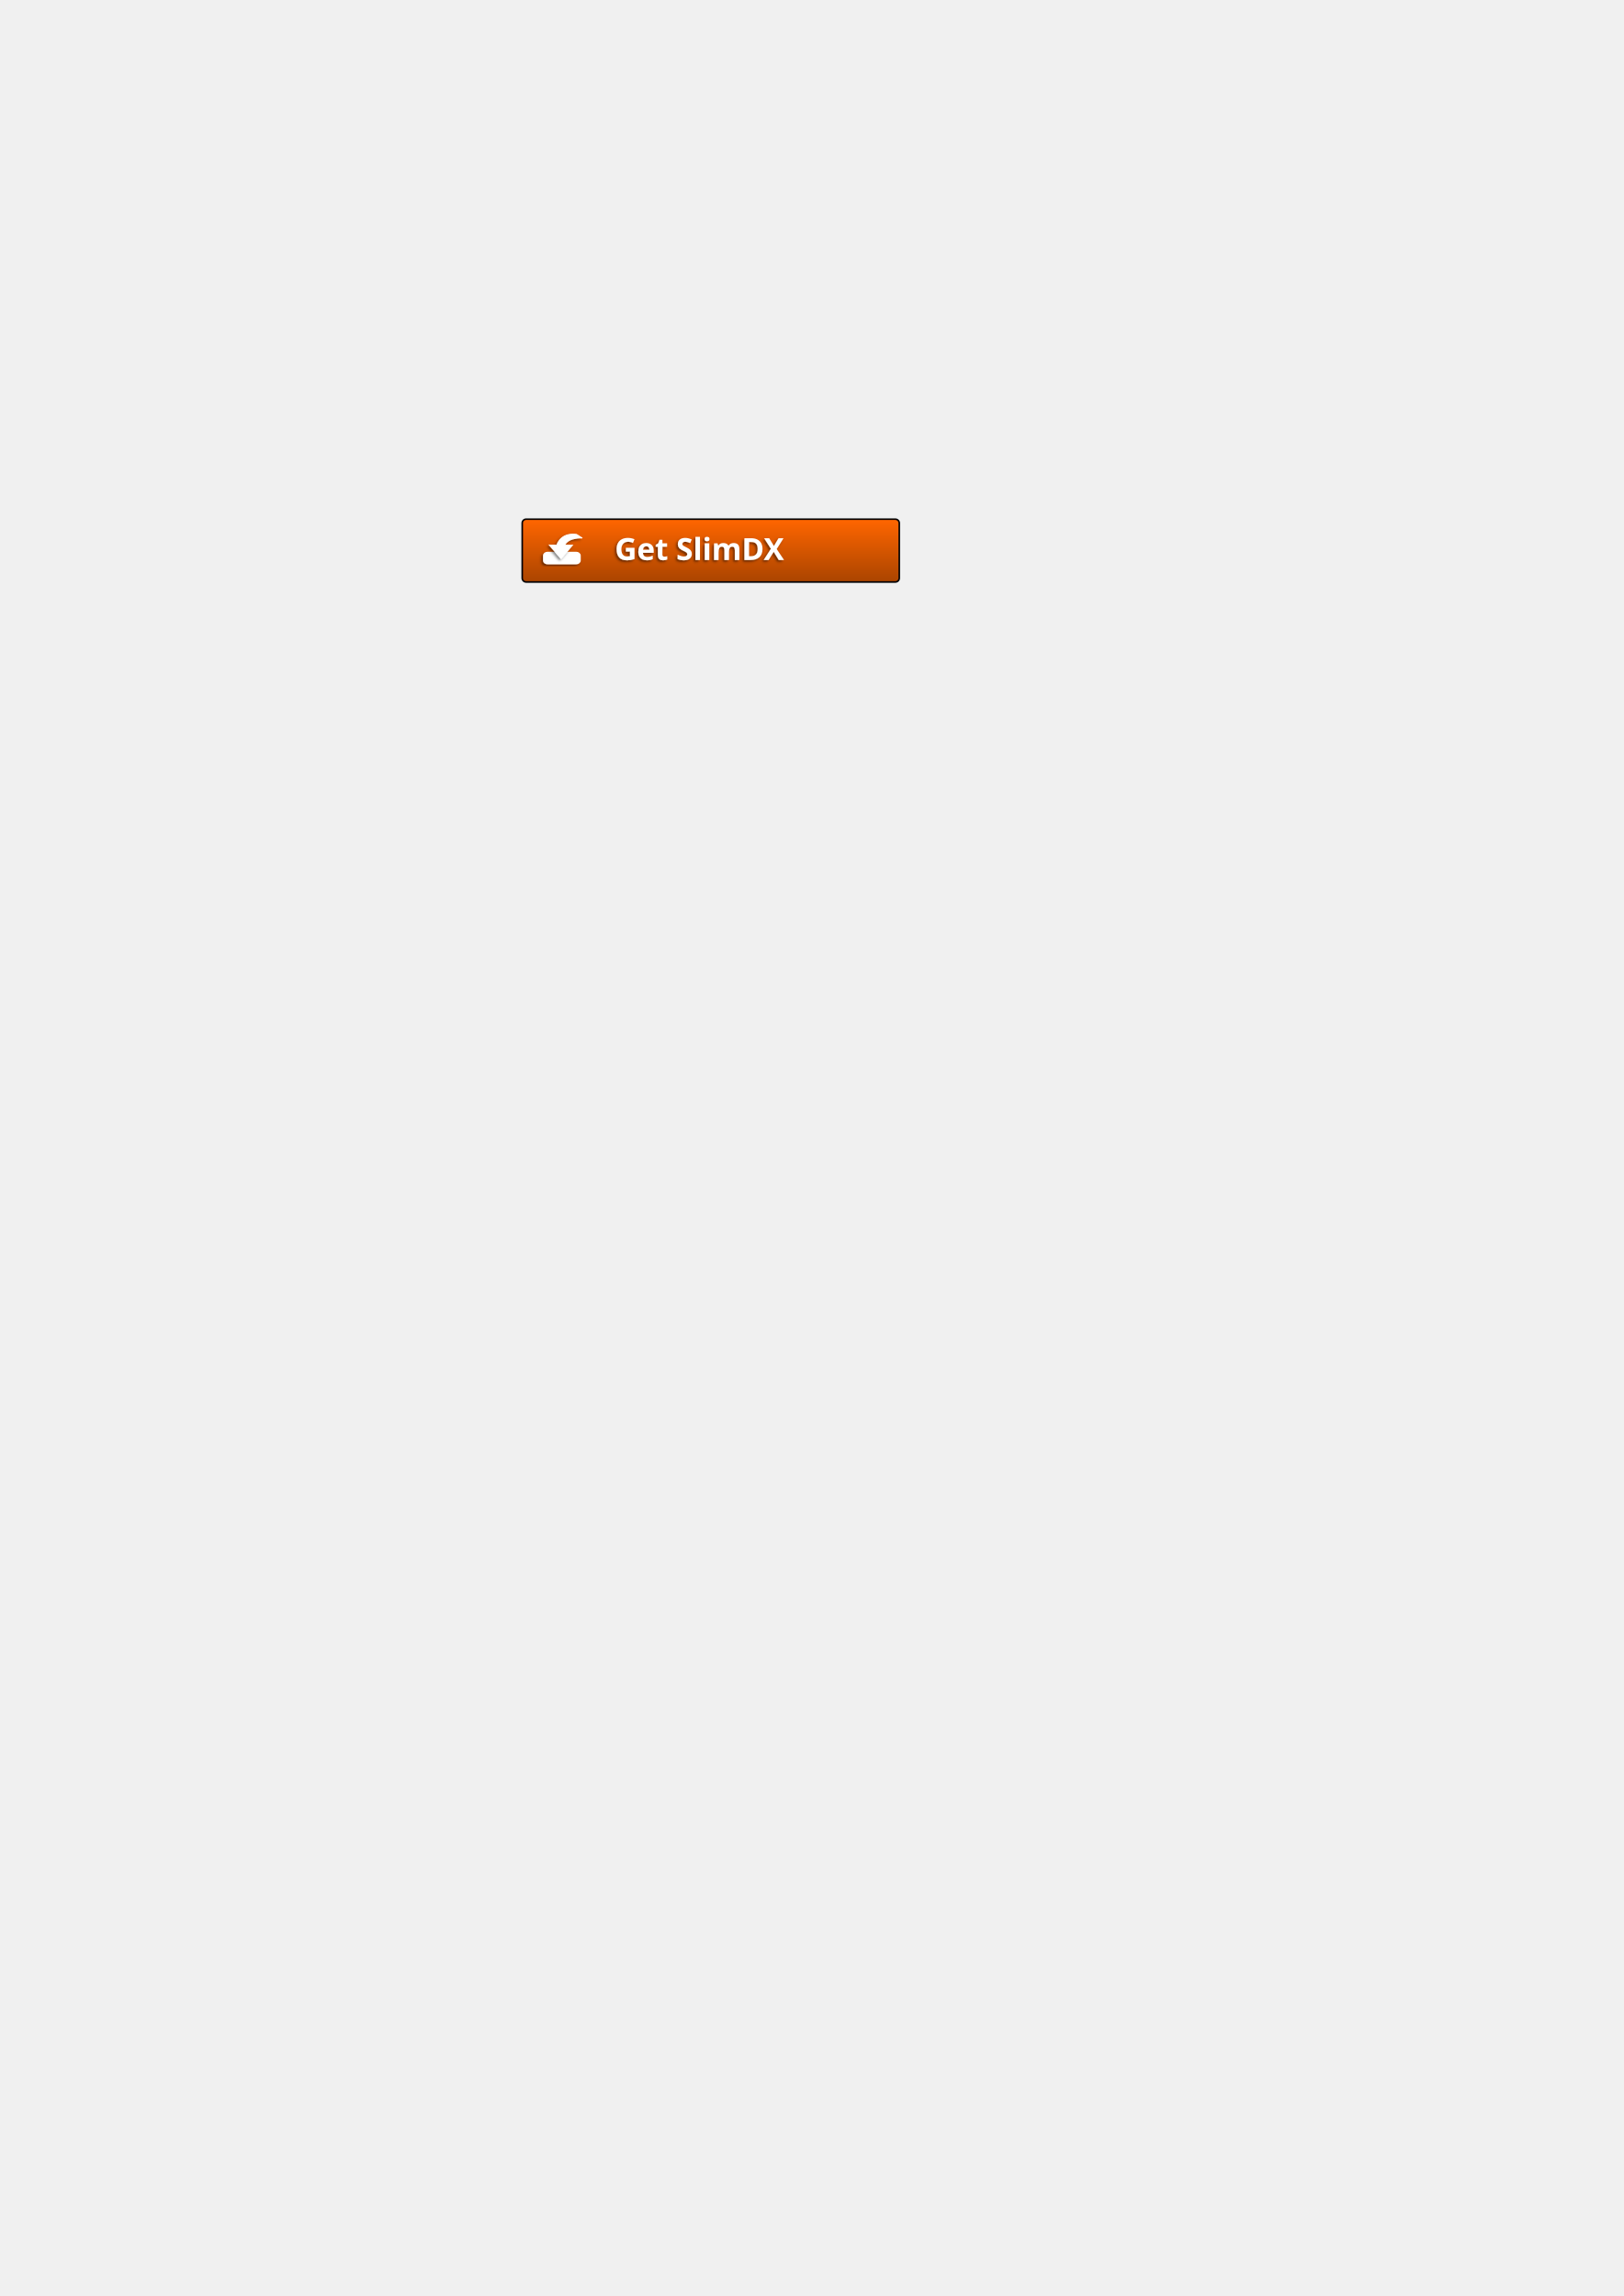
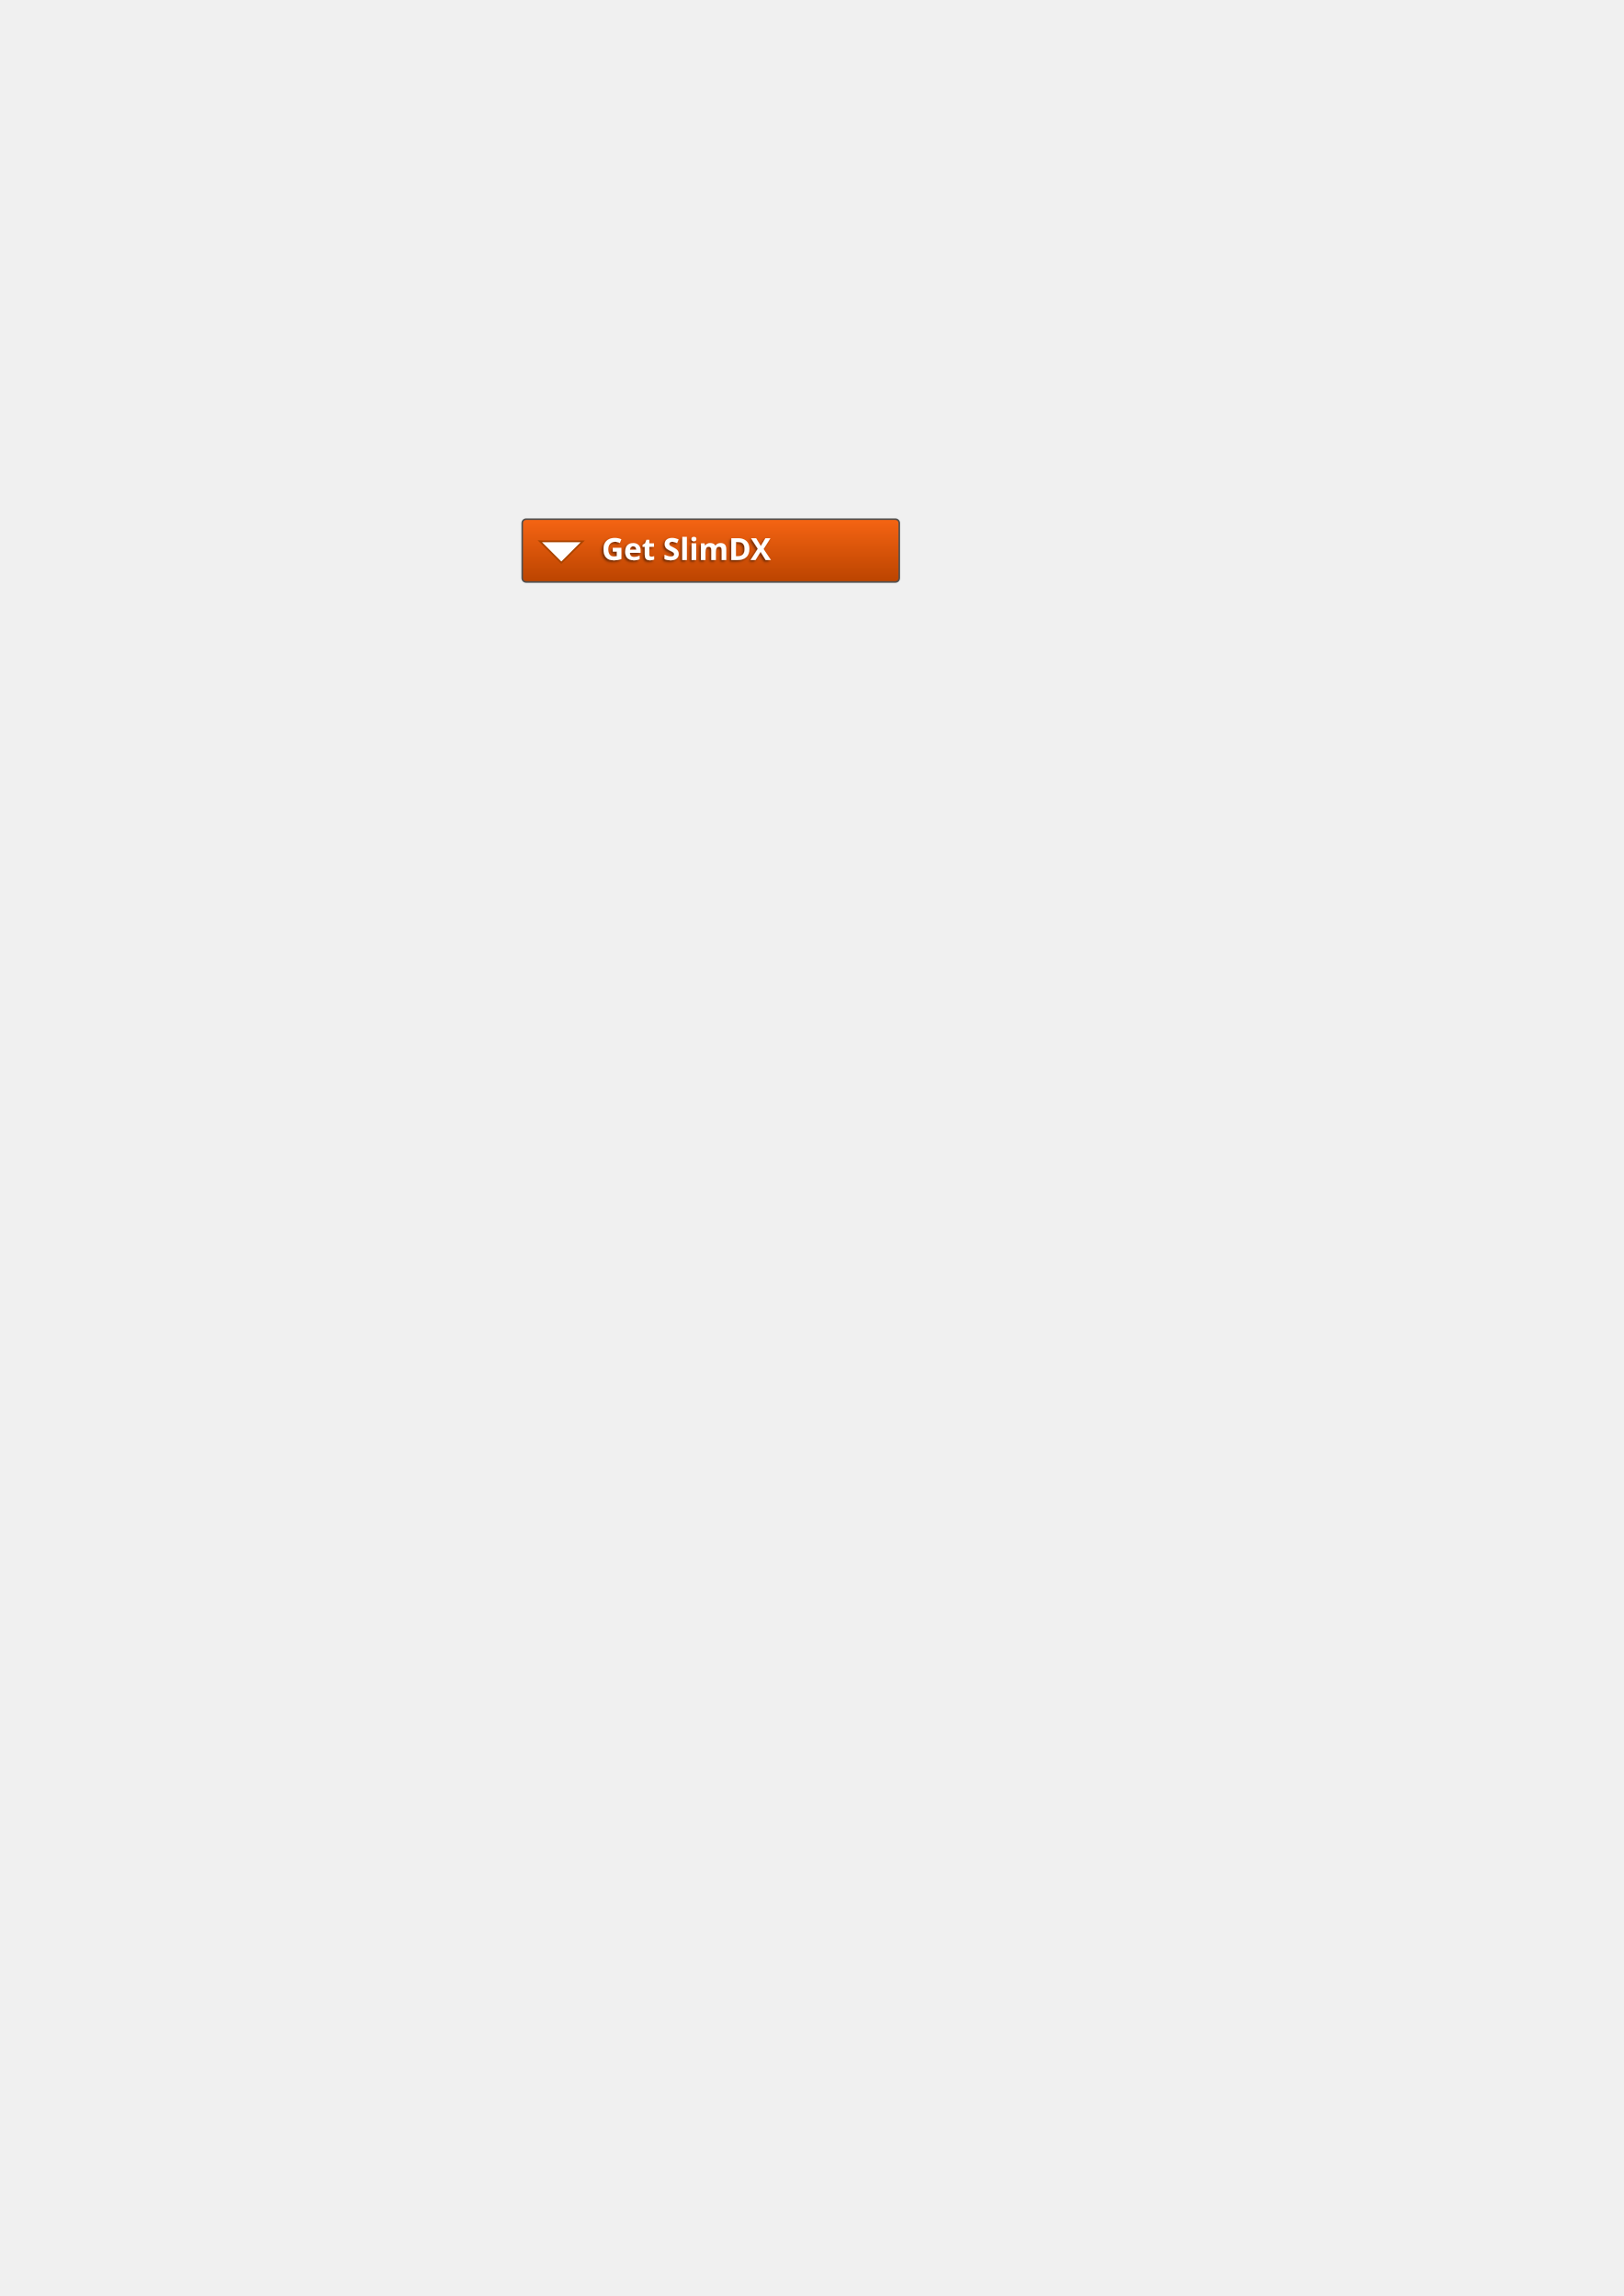
<svg xmlns="http://www.w3.org/2000/svg" xmlns:xlink="http://www.w3.org/1999/xlink" width="744.094" height="1052.362" id="svg2" version="1.1">
  <defs id="defs4">
    <linearGradient id="linearGradient3755">
-       <stop style="stop-color:#ff6600;stop-opacity:1" offset="0" id="stop3757" />
-       <stop style="stop-color:#aa4400;stop-opacity:1" offset="1" id="stop3759" />
+       <stop style="stop-color:#f56413;stop-opacity:1;" offset="0" id="stop3757" />
+       <stop style="stop-color:#bb4400;stop-opacity:1;" offset="1" id="stop3759" />
    </linearGradient>
    <linearGradient xlink:href="#linearGradient3755" id="linearGradient3761" x1="323.071" y1="232.362" x2="323.071" y2="272.39" gradientUnits="userSpaceOnUse" gradientTransform="matrix(0.72,0,0,0.72,91.2,70.66141)" />
    <filter id="filter3086" width="1.5" height="1.5" x="-.25" y="-.25">
      <feGaussianBlur id="feGaussianBlur3088" in="SourceAlpha" stdDeviation="1" result="blur" />
      <feColorMatrix id="feColorMatrix3090" result="bluralpha" type="matrix" values="1 0 0 0 0 0 1 0 0 0 0 0 1 0 0 0 0 0 0.5 0 " />
      <feOffset id="feOffset3092" in="bluralpha" dx="-1" dy="1" result="offsetBlur" />
      <feMerge id="feMerge3094">
        <feMergeNode id="feMergeNode3096" in="offsetBlur" />
        <feMergeNode id="feMergeNode3098" in="SourceGraphic" />
      </feMerge>
    </filter>
    <filter id="filter3143" width="1.5" height="1.5" x="-.25" y="-.25">
      <feGaussianBlur id="feGaussianBlur3145" in="SourceAlpha" stdDeviation="1" result="blur" />
      <feColorMatrix id="feColorMatrix3147" result="bluralpha" type="matrix" values="1 0 0 0 0 0 1 0 0 0 0 0 1 0 0 0 0 0 0.5 0 " />
      <feOffset id="feOffset3149" in="bluralpha" dx="-1" dy="1" result="offsetBlur" />
      <feMerge id="feMerge3151">
        <feMergeNode id="feMergeNode3153" in="offsetBlur" />
        <feMergeNode id="feMergeNode3155" in="SourceGraphic" />
      </feMerge>
    </filter>
    <filter id="filter3157" width="1.5" height="1.5" x="-.25" y="-.25">
      <feGaussianBlur id="feGaussianBlur3159" in="SourceAlpha" stdDeviation="1" result="blur" />
      <feColorMatrix id="feColorMatrix3161" result="bluralpha" type="matrix" values="1 0 0 0 0 0 1 0 0 0 0 0 1 0 0 0 0 0 0.5 0 " />
      <feOffset id="feOffset3163" in="bluralpha" dx="-1" dy="1" result="offsetBlur" />
      <feMerge id="feMerge3165">
        <feMergeNode id="feMergeNode3167" in="offsetBlur" />
        <feMergeNode id="feMergeNode3169" in="SourceGraphic" />
      </feMerge>
    </filter>
+     <filter id="filter3896" width="1.5" height="1.5" x="-.25" y="-.25">
+       <feGaussianBlur id="feGaussianBlur3898" in="SourceAlpha" stdDeviation="0.2" result="blur" />
+       <feColorMatrix id="feColorMatrix3900" result="bluralpha" type="matrix" values="1 0 0 0 0 0 1 0 0 0 0 0 1 0 0 0 0 0 0.5 0 " />
+       <feOffset id="feOffset3902" in="bluralpha" dx="0.5" dy="1" result="offsetBlur" />
+       <feMerge id="feMerge3904">
+         <feMergeNode id="feMergeNode3906" in="offsetBlur" />
+         <feMergeNode id="feMergeNode3908" in="SourceGraphic" />
+       </feMerge>
+     </filter>
+     <filter id="filter3924" width="1.5" height="1.5" x="-.25" y="-.25">
+       <feGaussianBlur id="feGaussianBlur3926" in="SourceAlpha" stdDeviation="1" result="blur" />
+       <feColorMatrix id="feColorMatrix3928" result="bluralpha" type="matrix" values="1 0 0 0 0 0 1 0 0 0 0 0 1 0 0 0 0 0 0.5 0 " />
+       <feOffset id="feOffset3930" in="bluralpha" dx="0.5" dy="1" result="offsetBlur" />
+       <feMerge id="feMerge3932">
+         <feMergeNode id="feMergeNode3934" in="offsetBlur" />
+         <feMergeNode id="feMergeNode3936" in="SourceGraphic" />
+       </feMerge>
+     </filter>
  </defs>
  <g id="layer1">
-     <rect style="fill:url(#linearGradient3761);fill-opacity:1;fill-rule:evenodd;stroke:#000000;stroke-width:0.72px;stroke-linecap:butt;stroke-linejoin:miter;stroke-opacity:1" id="rect2985" width="172.8" height="28.8" x="239.314" y="237.962" rx="1.8" ry="1.8" />
-     <rect ry="2.013" rx="2.413" y="253.541" x="219.405" height="7.118" width="23.118" id="rect3767" style="fill:#ffffff;fill-rule:evenodd;stroke:#ffffff;stroke-width:0.882px;stroke-linecap:butt;stroke-linejoin:miter;stroke-opacity:1;filter:url(#filter3143)" transform="matrix(0.72,0,0,0.72,91.2,70.66141)" />
-     <path style="fill:#ffffff;stroke:#ffffff;stroke-width:0.5;stroke-linecap:butt;stroke-linejoin:miter;stroke-miterlimit:4;stroke-opacity:1;stroke-dasharray:none;filter:url(#filter3157)" d="m 237.562,241.875 c -7.082,0.217 -9.322,5.447 -9.812,6.938 l -4.812,-0.031 7.5,8.656 7.344,-8.562 -5.031,-0.031 c 2.648,-5.206 11.219,-4.469 11.219,-4.469 l -3.625,-2.344 c -1,-0.136 -1.927,-0.182 -2.781,-0.156 z" id="path3775" transform="matrix(0.72,0,0,0.72,91.2,70.66141)" />
+     <rect style="fill:url(#linearGradient3761);fill-opacity:1;fill-rule:evenodd;stroke:#505050;stroke-width:0.72px;stroke-linecap:butt;stroke-linejoin:miter;stroke-opacity:1" id="rect2985" width="172.8" height="28.8" x="239.314" y="237.962" rx="1.8" ry="1.8" />
    <flowRoot xml:space="preserve" id="flowRoot2990" style="font-size:16px;font-style:normal;font-weight:normal;text-align:start;line-height:125%;letter-spacing:0px;word-spacing:0px;text-anchor:start;fill:#000000;fill-opacity:1;stroke:none;font-family:Sans" transform="matrix(0.72,0,0,0.72,91.2,70.66141)">
      <flowRegion id="flowRegion2992">
        <rect id="rect2994" width="182" height="27" x="256" y="238.362" style="font-size:16px;text-align:start;text-anchor:start" />
      </flowRegion>
      <flowPara id="flowPara2996" />
    </flowRoot>
-     <text xml:space="preserve" style="font-size:18px;font-style:normal;font-variant:normal;font-weight:normal;font-stretch:normal;line-height:125%;letter-spacing:0px;word-spacing:0px;fill:#ffffff;fill-opacity:1;stroke:none;filter:url(#filter3086);font-family:Verdana;-inkscape-font-specification:Verdana" x="263" y="258.362" id="text2998" transform="matrix(0.72,0,0,0.72,92.4,70.66141)">
+     <text xml:space="preserve" style="font-size:18px;font-style:normal;font-variant:normal;font-weight:normal;font-stretch:normal;line-height:125%;letter-spacing:0px;word-spacing:0px;fill:#ffffff;fill-opacity:1;stroke:none;filter:url(#filter3086);font-family:Verdana;-inkscape-font-specification:Verdana" x="263" y="258.362" id="text2998" transform="matrix(0.72,0,0,0.72,86.4,70.66141)">
      <tspan id="tspan3000" x="263" y="258.362" style="font-size:19.444px;font-weight:bold;-inkscape-font-specification:Verdana Bold">Get SlimDX</tspan>
    </text>
+     <path style="fill:#ffffff;stroke:#aa4400;stroke-width:0.8px;stroke-linecap:butt;stroke-linejoin:miter;stroke-opacity:1" d="m 248.444,248.131 18.6,0 -9.8,9.8 -9.85,-9.85 z" id="path3940" />
  </g>
</svg>
